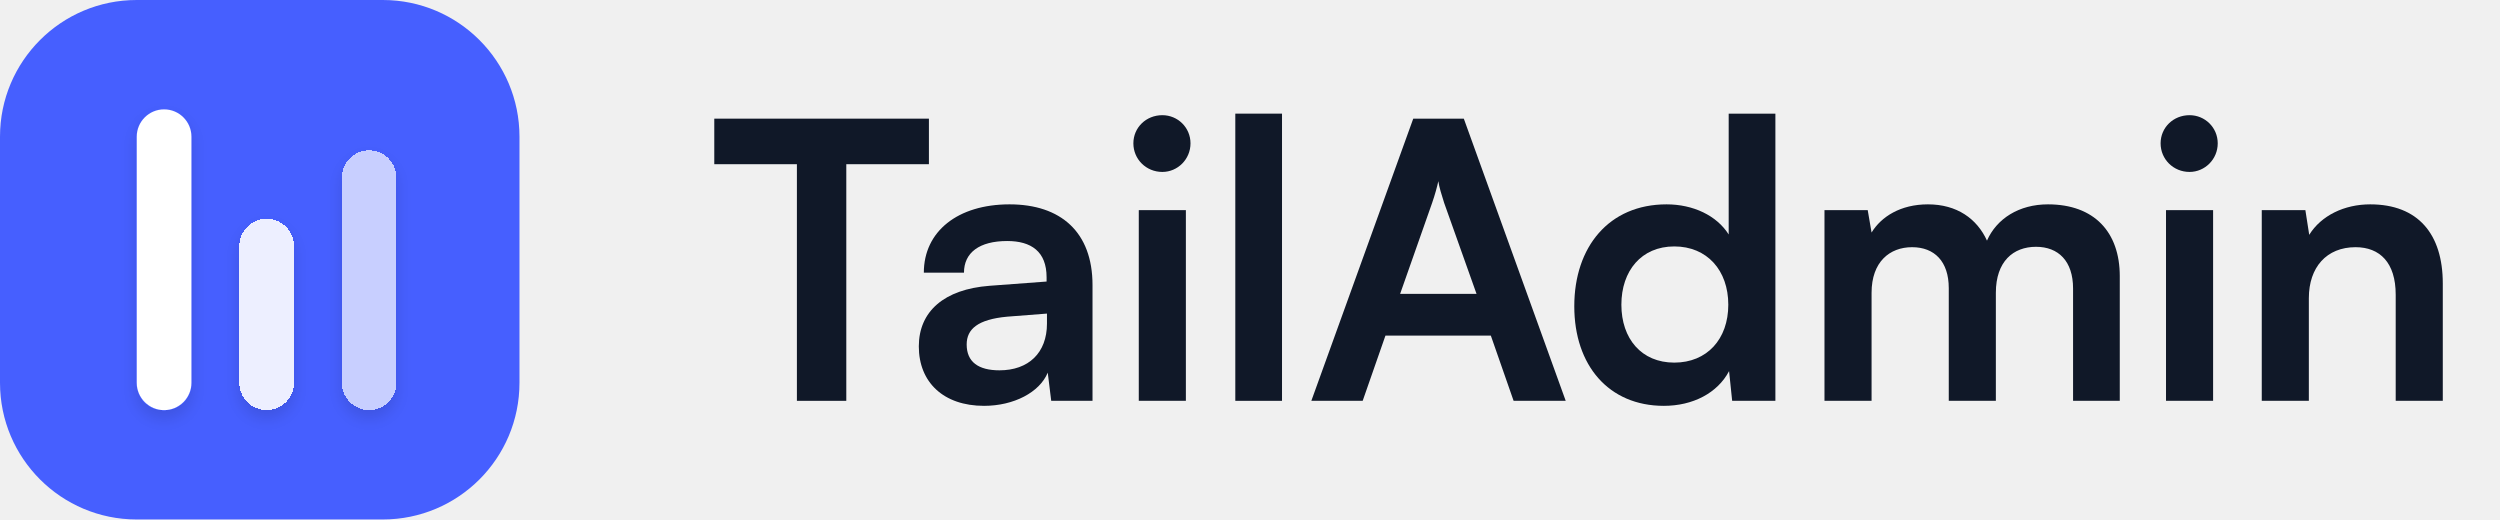
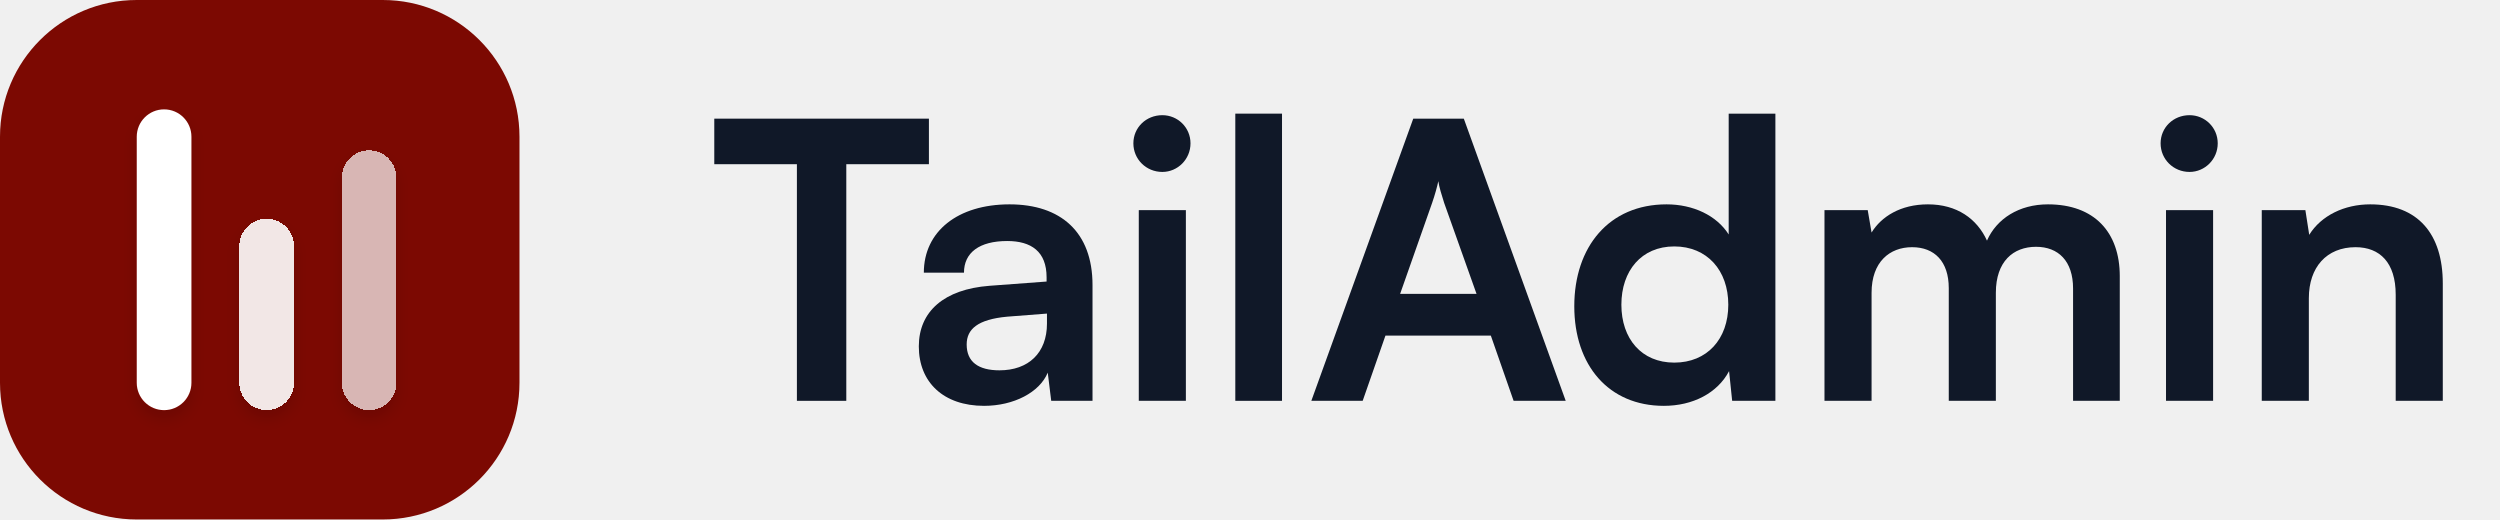
<svg xmlns="http://www.w3.org/2000/svg" width="154" height="32" viewBox="0 0 154 32" fill="none">
-   <path d="M0 8.421C0 3.77 3.77 0 8.421 0H23.579C28.23 0 32 3.77 32 8.421V23.579C32 28.23 28.23 32 23.579 32H8.421C3.77 32 0 28.23 0 23.579V8.421Z" fill="#465FFF" />
+   <path d="M0 8.421C0 3.77 3.77 0 8.421 0H23.579C28.23 0 32 3.77 32 8.421V23.579C32 28.23 28.23 32 23.579 32H8.421C3.77 32 0 28.23 0 23.579V8.421Z" fill="#7C0902" />
  <g filter="url(#filter0_d_1624_24907)">
    <path d="M8.424 8.422C8.424 7.491 9.178 6.737 10.108 6.737V6.737C11.038 6.737 11.792 7.491 11.792 8.422V23.579C11.792 24.51 11.038 25.264 10.108 25.264V25.264C9.178 25.264 8.424 24.51 8.424 23.579V8.422Z" fill="white" />
  </g>
  <g filter="url(#filter1_d_1624_24907)">
    <path d="M14.742 15.157C14.742 14.227 15.496 13.473 16.426 13.473V13.473C17.357 13.473 18.111 14.227 18.111 15.157V23.578C18.111 24.508 17.357 25.262 16.426 25.262V25.262C15.496 25.262 14.742 24.508 14.742 23.578V15.157Z" fill="white" fill-opacity="0.9" shape-rendering="crispEdges" />
  </g>
  <g filter="url(#filter2_d_1624_24907)">
    <path d="M21.055 10.946C21.055 10.016 21.809 9.262 22.739 9.262V9.262C23.669 9.262 24.423 10.016 24.423 10.946V23.578C24.423 24.508 23.669 25.262 22.739 25.262V25.262C21.809 25.262 21.055 24.508 21.055 23.578V10.946Z" fill="white" fill-opacity="0.7" shape-rendering="crispEdges" />
  </g>
  <path d="M44 10.115H49.089V24.691H52.132V10.115H57.221V7.309H44V10.115Z" fill="#101828" />
  <path d="M60.617 25C62.448 25 64.042 24.168 64.541 22.955L64.755 24.691H67.299V17.558C67.299 14.3 65.349 12.588 62.187 12.588C59.001 12.588 56.908 14.252 56.908 16.797H59.381C59.381 15.56 60.332 14.847 62.044 14.847C63.519 14.847 64.47 15.489 64.47 17.082V17.343L60.95 17.605C58.168 17.819 56.599 19.174 56.599 21.338C56.599 23.549 58.121 25 60.617 25ZM61.569 22.812C60.261 22.812 59.547 22.289 59.547 21.219C59.547 20.268 60.237 19.674 62.044 19.507L64.493 19.317V19.935C64.493 21.742 63.352 22.812 61.569 22.812Z" fill="#101828" />
  <path d="M71.6 10.591C72.551 10.591 73.335 9.806 73.335 8.831C73.335 7.856 72.551 7.095 71.6 7.095C70.601 7.095 69.816 7.856 69.816 8.831C69.816 9.806 70.601 10.591 71.6 10.591ZM70.149 24.691H73.05V12.944H70.149V24.691Z" fill="#101828" />
  <path d="M78.972 24.691V7H76.095V24.691H78.972Z" fill="#101828" />
  <path d="M83.941 24.691L85.344 20.672H91.835L93.238 24.691H96.448L90.171 7.309H87.056L80.778 24.691H83.941ZM88.221 12.493C88.387 12.017 88.53 11.494 88.601 11.161C88.649 11.518 88.815 12.041 88.958 12.493L90.955 18.104H86.247L88.221 12.493Z" fill="#101828" />
  <path d="M102.493 25C104.276 25 105.798 24.215 106.511 22.86L106.701 24.691H109.364V7H106.487V14.443C105.75 13.277 104.3 12.588 102.659 12.588C99.116 12.588 96.976 15.203 96.976 18.865C96.976 22.503 99.092 25 102.493 25ZM103.135 22.337C101.113 22.337 99.877 20.863 99.877 18.77C99.877 16.678 101.113 15.18 103.135 15.18C105.156 15.18 106.463 16.654 106.463 18.77C106.463 20.886 105.156 22.337 103.135 22.337Z" fill="#101828" />
  <path d="M115.289 24.691V18.033C115.289 16.131 116.406 15.227 117.785 15.227C119.164 15.227 120.044 16.107 120.044 17.748V24.691H122.945V18.033C122.945 16.107 124.015 15.203 125.418 15.203C126.797 15.203 127.701 16.083 127.701 17.771V24.691H130.578V17.011C130.578 14.3 129.008 12.588 126.155 12.588C124.372 12.588 122.993 13.468 122.398 14.823C121.78 13.468 120.543 12.588 118.76 12.588C117.072 12.588 115.883 13.349 115.289 14.324L115.051 12.944H112.388V24.691H115.289Z" fill="#101828" />
  <path d="M134.876 10.591C135.827 10.591 136.612 9.806 136.612 8.831C136.612 7.856 135.827 7.095 134.876 7.095C133.877 7.095 133.093 7.856 133.093 8.831C133.093 9.806 133.877 10.591 134.876 10.591ZM133.426 24.691H136.327V12.944H133.426V24.691Z" fill="#101828" />
  <path d="M142.225 24.691V18.366C142.225 16.464 143.318 15.227 145.102 15.227C146.6 15.227 147.575 16.178 147.575 18.152V24.691H150.476V17.462C150.476 14.419 148.954 12.588 146.005 12.588C144.412 12.588 142.985 13.277 142.248 14.466L142.011 12.944H139.324V24.691H142.225Z" fill="#101828" />
  <defs>
    <filter id="filter0_d_1624_24907" x="7.424" y="6.237" width="5.368" height="20.526" filterUnits="userSpaceOnUse" color-interpolation-filters="sRGB">
      <feFlood flood-opacity="0" result="BackgroundImageFix" />
      <feColorMatrix in="SourceAlpha" type="matrix" values="0 0 0 0 0 0 0 0 0 0 0 0 0 0 0 0 0 0 127 0" result="hardAlpha" />
      <feOffset dy="0.5" />
      <feGaussianBlur stdDeviation="0.5" />
      <feComposite in2="hardAlpha" operator="out" />
      <feColorMatrix type="matrix" values="0 0 0 0 0 0 0 0 0 0 0 0 0 0 0 0 0 0 0.12 0" />
      <feBlend mode="normal" in2="BackgroundImageFix" result="effect1_dropShadow_1624_24907" />
      <feBlend mode="normal" in="SourceGraphic" in2="effect1_dropShadow_1624_24907" result="shape" />
    </filter>
    <filter id="filter1_d_1624_24907" x="13.742" y="12.973" width="5.368" height="13.79" filterUnits="userSpaceOnUse" color-interpolation-filters="sRGB">
      <feFlood flood-opacity="0" result="BackgroundImageFix" />
      <feColorMatrix in="SourceAlpha" type="matrix" values="0 0 0 0 0 0 0 0 0 0 0 0 0 0 0 0 0 0 127 0" result="hardAlpha" />
      <feOffset dy="0.5" />
      <feGaussianBlur stdDeviation="0.5" />
      <feComposite in2="hardAlpha" operator="out" />
      <feColorMatrix type="matrix" values="0 0 0 0 0 0 0 0 0 0 0 0 0 0 0 0 0 0 0.12 0" />
      <feBlend mode="normal" in2="BackgroundImageFix" result="effect1_dropShadow_1624_24907" />
      <feBlend mode="normal" in="SourceGraphic" in2="effect1_dropShadow_1624_24907" result="shape" />
    </filter>
    <filter id="filter2_d_1624_24907" x="20.055" y="8.762" width="5.368" height="18" filterUnits="userSpaceOnUse" color-interpolation-filters="sRGB">
      <feFlood flood-opacity="0" result="BackgroundImageFix" />
      <feColorMatrix in="SourceAlpha" type="matrix" values="0 0 0 0 0 0 0 0 0 0 0 0 0 0 0 0 0 0 127 0" result="hardAlpha" />
      <feOffset dy="0.5" />
      <feGaussianBlur stdDeviation="0.5" />
      <feComposite in2="hardAlpha" operator="out" />
      <feColorMatrix type="matrix" values="0 0 0 0 0 0 0 0 0 0 0 0 0 0 0 0 0 0 0.12 0" />
      <feBlend mode="normal" in2="BackgroundImageFix" result="effect1_dropShadow_1624_24907" />
      <feBlend mode="normal" in="SourceGraphic" in2="effect1_dropShadow_1624_24907" result="shape" />
    </filter>
  </defs>
</svg>
